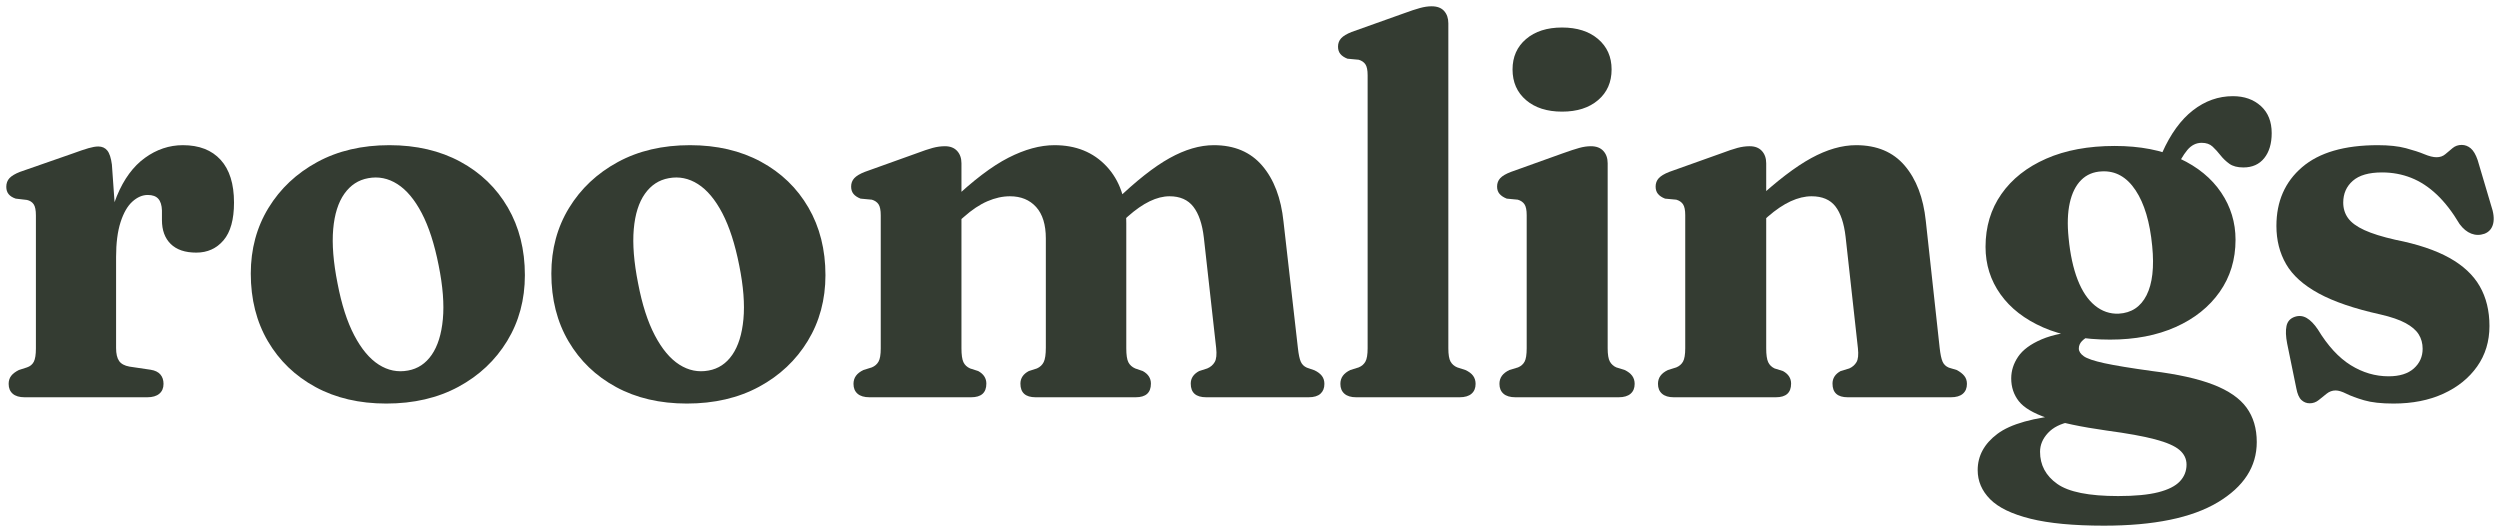
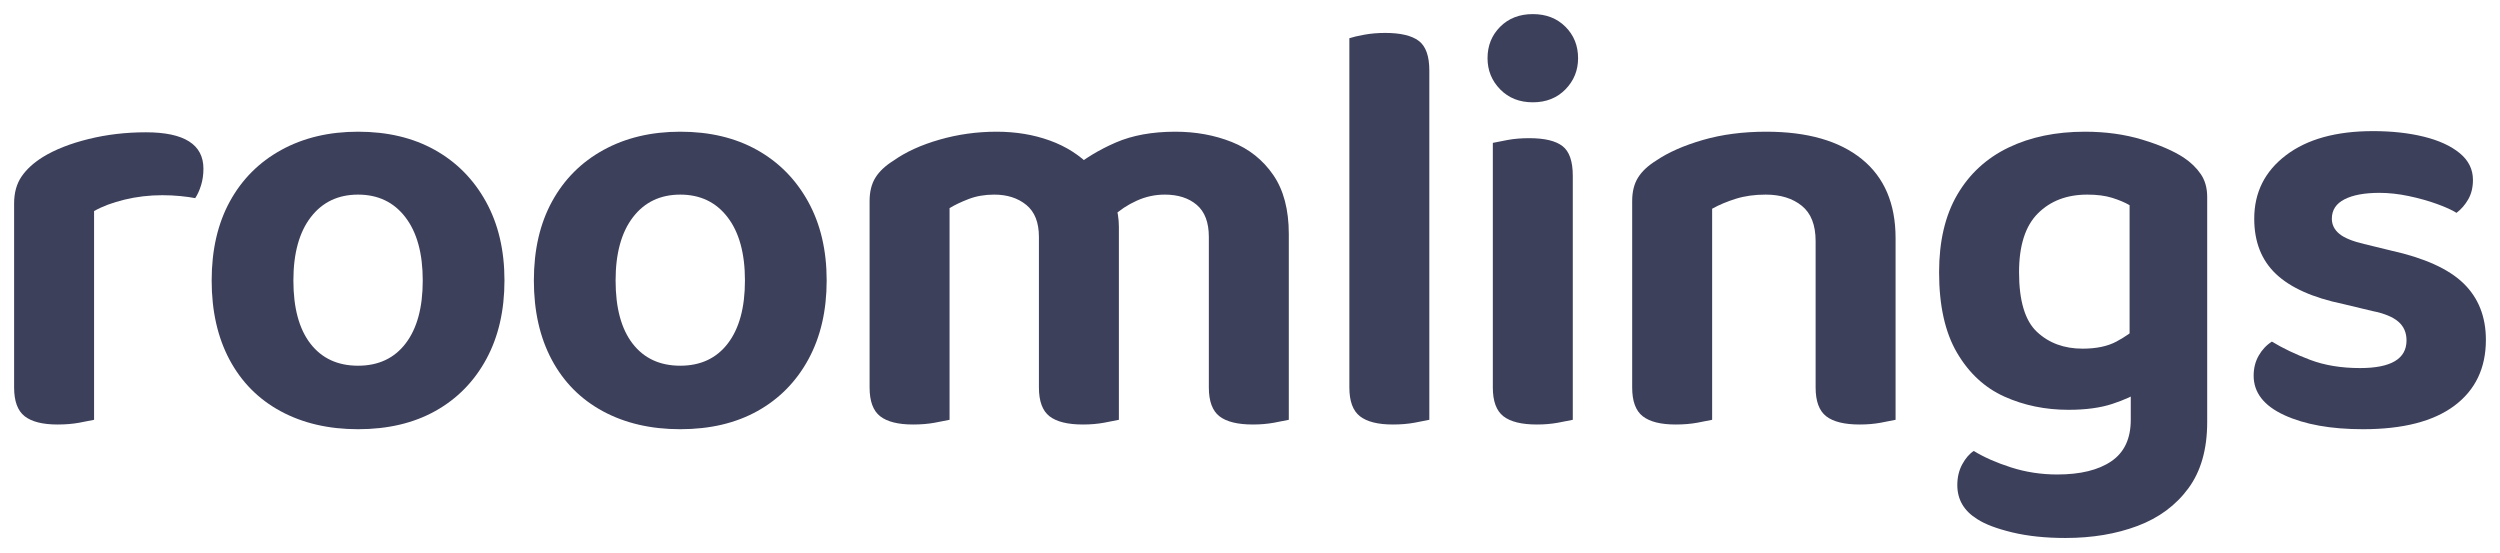
- <svg xmlns="http://www.w3.org/2000/svg" viewBox="0 0 9540.227 2030.000" role="img" aria-labelledby="title">
-   <g transform="translate(-33 1516) scale(1 -1)">
-     <g fill="#343c32">
-       <path transform="translate(0 0)" d="M439 525Q439 671 479.0 768.0Q519 865 586.0 913.5Q653 962 731 962Q824 962 875.0 906.0Q926 850 926 743Q926 646 886.0 599.0Q846 552 782 552Q718 552 684.5 585.0Q651 618 651 676V713Q650 743 637.0 757.5Q624 772 597 772Q566 772 538.0 746.5Q510 721 493.0 668.0Q476 615 476 535ZM460 888 476 662V188Q476 155 487.5 138.5Q499 122 527 117L608 105Q633 101 645.0 87.0Q657 73 657 51Q657 27 641.0 13.5Q625 0 595 0H127Q97 0 81.5 13.5Q66 27 66 51Q66 69 75.5 81.5Q85 94 105 104L136 114Q154 120 162.0 135.5Q170 151 170 186V694Q170 724 161.5 736.5Q153 749 136 753L93 758Q75 764 66.0 775.0Q57 786 57 803Q57 823 69.0 836.0Q81 849 109 860L307 929Q348 944 370.5 950.5Q393 957 408 957Q430 957 442.5 941.5Q455 926 460 888Z" />
-       <path transform="translate(930 0)" d="M589 962Q743 962 859.5 899.0Q976 836 1041.0 724.0Q1106 612 1106 466Q1106 326 1038.5 215.0Q971 104 852.5 40.0Q734 -24 577 -24Q423 -24 307.0 39.0Q191 102 125.5 213.5Q60 325 60 472Q60 612 127.5 722.5Q195 833 313.5 897.5Q432 962 589 962ZM660 102Q716 112 750.5 162.0Q785 212 793.0 298.0Q801 384 777 503Q753 625 712.5 702.5Q672 780 619.5 813.5Q567 847 508 836Q452 826 417.0 776.5Q382 727 374.5 641.5Q367 556 391 435Q414 314 455.0 236.0Q496 158 548.5 124.5Q601 91 660 102Z" />
-       <path transform="translate(2077 0)" d="M589 962Q743 962 859.5 899.0Q976 836 1041.0 724.0Q1106 612 1106 466Q1106 326 1038.5 215.0Q971 104 852.5 40.0Q734 -24 577 -24Q423 -24 307.0 39.0Q191 102 125.5 213.5Q60 325 60 472Q60 612 127.5 722.5Q195 833 313.5 897.5Q432 962 589 962ZM660 102Q716 112 750.5 162.0Q785 212 793.0 298.0Q801 384 777 503Q753 625 712.5 702.5Q672 780 619.5 813.5Q567 847 508 836Q452 826 417.0 776.5Q382 727 374.5 641.5Q367 556 391 435Q414 314 455.0 236.0Q496 158 548.5 124.5Q601 91 660 102Z" />
-       <path transform="translate(3224 0)" d="M478 893V187Q478 150 485.5 134.0Q493 118 511 110L542 100Q573 83 573 52Q573 0 515 0H127Q97 0 81.5 13.5Q66 27 66 51Q66 69 75.5 82.0Q85 95 104 104L136 114Q153 121 161.5 136.0Q170 151 170 186V694Q170 724 161.5 736.5Q153 749 136 754L93 758Q75 765 66.0 776.0Q57 787 57 804Q57 823 69.0 836.0Q81 849 109 860L307 931Q344 945 368.0 951.5Q392 958 415 958Q445 958 461.5 940.0Q478 922 478 893ZM448 654 398 710 440 749Q563 866 657.0 914.0Q751 962 833 962Q956 962 1031.5 881.5Q1107 801 1107 664V187Q1107 149 1115.0 133.5Q1123 118 1141 110L1170 100Q1201 83 1201 52Q1201 0 1143 0H761Q703 0 703 52Q703 83 735 100L766 110Q784 118 792.0 134.5Q800 151 800 189V606Q800 685 763.0 726.0Q726 767 663 767Q621 767 577.0 748.0Q533 729 487 688ZM1076 656 1025 712 1066 750Q1183 863 1272.0 912.5Q1361 962 1441 962Q1559 962 1626.0 883.5Q1693 805 1707 670L1762 187Q1766 151 1773.0 135.5Q1780 120 1796 113L1825 103Q1844 94 1853.5 81.5Q1863 69 1863 51Q1863 27 1848.0 13.5Q1833 0 1803 0H1412Q1353 0 1353 52Q1353 83 1385 100L1416 110Q1435 118 1444.5 134.5Q1454 151 1450 188L1403 609Q1394 687 1363.0 727.0Q1332 767 1272 767Q1236 767 1196.5 748.0Q1157 729 1113 690Z" />
-       <path transform="translate(5081 0)" d="M479 1427V187Q479 151 487.5 136.0Q496 121 513 114L544 104Q564 95 573.5 82.0Q583 69 583 51Q583 27 567.5 13.5Q552 0 522 0H127Q98 0 82.5 13.5Q67 27 67 51Q67 69 76.5 82.0Q86 95 105 104L137 114Q154 121 162.5 136.0Q171 151 171 187V1229Q171 1258 162.5 1270.5Q154 1283 137 1288L94 1292Q76 1299 67.0 1310.0Q58 1321 58 1338Q58 1357 70.0 1370.0Q82 1383 110 1394L309 1465Q347 1479 371.0 1485.5Q395 1492 415 1492Q447 1492 463.0 1474.0Q479 1456 479 1427Z" />
-       <path transform="translate(5689 0)" d="M479 893V187Q479 151 487.5 136.0Q496 121 512 114L544 104Q563 95 572.5 82.0Q582 69 582 51Q582 27 566.5 13.5Q551 0 521 0H127Q97 0 81.5 13.5Q66 27 66 51Q66 69 75.5 82.0Q85 95 104 104L137 114Q154 121 162.0 136.0Q170 151 170 187V695Q170 724 161.5 736.5Q153 749 136 754L94 758Q76 765 66.5 776.0Q57 787 57 804Q57 823 69.0 836.0Q81 849 110 860L308 931Q347 945 370.5 951.5Q394 958 415 958Q446 958 462.5 940.0Q479 922 479 893ZM305 1090Q219 1090 167.5 1134.0Q116 1178 116 1251Q116 1323 167.5 1367.0Q219 1411 305 1411Q391 1411 442.5 1367.0Q494 1323 494 1251Q494 1178 442.5 1134.0Q391 1090 305 1090Z" />
-       <path transform="translate(6294 0)" d="M479 893V187Q479 150 486.5 134.0Q494 118 511 110L543 100Q574 83 574 52Q574 0 516 0H126Q97 0 81.5 13.5Q66 27 66 51Q66 69 75.5 82.0Q85 95 104 104L136 114Q153 121 161.5 136.0Q170 151 170 187V695Q170 724 161.5 736.5Q153 749 136 754L93 758Q75 765 66.0 776.0Q57 787 57 804Q57 823 69.0 836.0Q81 849 109 860L308 931Q345 945 369.0 951.5Q393 958 416 958Q446 958 462.5 940.0Q479 922 479 893ZM448 656 397 712 438 750Q560 863 650.5 912.5Q741 962 822 962Q941 962 1007.5 884.0Q1074 806 1088 673L1141 188Q1145 152 1152.0 136.0Q1159 120 1176 113L1206 104Q1225 94 1235.0 81.5Q1245 69 1245 51Q1245 27 1229.5 13.5Q1214 0 1184 0H790Q732 0 732 52Q732 83 763 100L796 110Q814 118 823.5 134.0Q833 150 829 187L782 612Q773 690 743.0 728.5Q713 767 652 767Q614 767 572.5 748.0Q531 729 485 689Z" />
-       <path transform="translate(7532 0)" d="M714 100Q591 117 531.5 130.0Q472 143 453.0 156.5Q434 170 434 186Q434 202 446.0 214.5Q458 227 483 239L465 255Q355 248 292.0 221.0Q229 194 202.5 155.0Q176 116 176 72Q176 22 205.0 -15.0Q234 -52 313.0 -79.0Q392 -106 540 -127Q659 -143 725.0 -160.5Q791 -178 818.0 -201.0Q845 -224 845 -257Q845 -294 819.5 -321.0Q794 -348 737.0 -362.5Q680 -377 584 -377Q417 -377 351.5 -330.5Q286 -284 286 -208Q286 -169 316.0 -136.5Q346 -104 403 -93L386 -66Q199 -83 123.5 -139.5Q48 -196 48 -278Q48 -341 95.5 -389.0Q143 -437 249.5 -463.5Q356 -490 530 -490Q815 -490 964.0 -401.0Q1113 -312 1113 -171Q1113 -93 1074.0 -39.5Q1035 14 947.5 48.0Q860 82 714 100ZM719 863 794 852Q825 916 848.0 943.5Q871 971 903 971Q929 971 944.5 956.5Q960 942 974.5 923.5Q989 905 1008.5 891.0Q1028 877 1062 877Q1113 877 1141.5 912.5Q1170 948 1170 1008Q1170 1074 1128.5 1111.5Q1087 1149 1022 1149Q939 1149 869.5 1095.0Q800 1041 752 933ZM1032 601Q1032 700 977.0 781.5Q922 863 819.0 911.0Q716 959 571 959Q420 959 309.5 910.5Q199 862 138.5 775.5Q78 689 78 574Q78 473 135.0 393.0Q192 313 298.0 266.5Q404 220 553 220Q696 220 803.5 268.0Q911 316 971.5 402.0Q1032 488 1032 601ZM522 862Q600 866 650.5 790.0Q701 714 714 577Q726 456 692.5 389.5Q659 323 586 319Q536 317 495.5 350.0Q455 383 429.5 448.5Q404 514 395 608Q387 686 399.5 742.0Q412 798 443.0 829.0Q474 860 522 862Z" />
-       <path transform="translate(8650 0)" d="M498 80Q561 80 594.5 110.0Q628 140 628 185Q628 216 613.0 240.0Q598 264 563.0 283.0Q528 302 467 316Q318 349 231.0 396.5Q144 444 107.0 508.0Q70 572 70 654Q70 794 168.0 878.0Q266 962 457 962Q521 962 564.0 950.5Q607 939 634.5 927.5Q662 916 681 916Q701 916 714.5 927.5Q728 939 742.5 951.0Q757 963 777 963Q796 963 811.5 950.0Q827 937 838 905L889 733Q904 690 897.0 662.0Q890 634 864 624Q838 615 813.5 624.5Q789 634 769 661Q728 730 682.0 773.5Q636 817 584.0 837.5Q532 858 473 858Q398 858 361.5 826.0Q325 794 325 743Q325 709 343.5 683.5Q362 658 405.5 638.0Q449 618 524 601Q651 576 730.0 532.0Q809 488 846.0 423.5Q883 359 883 272Q883 184 836.0 117.5Q789 51 707.0 13.5Q625 -24 517 -24Q447 -24 404.5 -11.5Q362 1 337.0 13.5Q312 26 296 26Q277 26 261.5 13.5Q246 1 231.0 -11.0Q216 -23 197 -23Q179 -23 165.5 -10.5Q152 2 146 34L111 205Q103 246 108.5 272.0Q114 298 140 307Q164 315 185.5 302.5Q207 290 228 259Q285 165 353.5 122.5Q422 80 498 80Z" />
+ <svg xmlns="http://www.w3.org/2000/svg" width="4252" height="939" viewBox="0 0 4252 939" role="img" aria-label="Roomlings">
+   <g transform="translate(-37 715) scale(1 -1)">
+     <g fill="#3d405b">
+       <path transform="translate(0 0)" d="M197 356V225H61V369Q61 396 73.5 414.5Q86 433 110 448Q141 467 187.5 478.5Q234 490 285 490Q383 490 383 428Q383 413 379.0 400.0Q375 387 369 378Q359 380 344.0 381.5Q329 383 313 383Q280 383 249.0 375.5Q218 368 197 356ZM61 264 197 259V1Q188 -1 171.5 -4.0Q155 -7 135 -7Q97 -7 79.0 7.0Q61 21 61 56Z" />
+       <path transform="translate(359 0)" d="M536 238Q536 161 505.0 104.0Q474 47 418.5 16.0Q363 -15 287 -15Q212 -15 155.5 15.5Q99 46 68.5 103.0Q38 160 38 238Q38 316 69.0 372.5Q100 429 156.5 460.0Q213 491 287 491Q362 491 417.5 460.0Q473 429 504.5 372.0Q536 315 536 238ZM287 384Q236 384 206.5 345.5Q177 307 177 238Q177 168 206.0 130.5Q235 93 287 93Q339 93 368.0 131.0Q397 169 397 238Q397 307 367.5 345.5Q338 384 287 384Z" />
+       <path transform="translate(907 0)" d="M536 238Q536 161 505.0 104.0Q474 47 418.5 16.0Q363 -15 287 -15Q212 -15 155.5 15.5Q99 46 68.5 103.0Q38 160 38 238Q38 316 69.0 372.5Q100 429 156.5 460.0Q213 491 287 491Q362 491 417.5 460.0Q473 429 504.5 372.0Q536 315 536 238ZM287 384Q236 384 206.5 345.5Q177 307 177 238Q177 168 206.0 130.5Q235 93 287 93Q339 93 368.0 131.0Q397 169 397 238Q397 307 367.5 345.5Q338 384 287 384Z" />
+       <path transform="translate(1455 0)" d="M485 329V215H349V312Q349 349 327.5 366.5Q306 384 273 384Q249 384 229.5 376.5Q210 369 197 361V215H61V373Q61 397 71.0 413.0Q81 429 102 442Q133 464 180.0 477.5Q227 491 277 491Q326 491 367.5 476.0Q409 461 438 431Q445 425 452.0 418.5Q459 412 463 404Q472 389 478.5 369.5Q485 350 485 329ZM774 317V215H638V312Q638 349 617.5 366.5Q597 384 563 384Q538 384 515.0 373.5Q492 363 475 347L406 428Q437 454 479.5 472.5Q522 491 581 491Q633 491 677.0 473.5Q721 456 747.5 417.5Q774 379 774 317ZM61 262H197V1Q188 -1 171.5 -4.0Q155 -7 135 -7Q97 -7 79.0 7.0Q61 21 61 56ZM349 262H485V1Q476 -1 459.5 -4.0Q443 -7 424 -7Q385 -7 367.0 7.0Q349 21 349 56ZM638 262H774V1Q765 -1 748.5 -4.0Q732 -7 713 -7Q674 -7 656.0 7.0Q638 21 638 56Z" />
+       <path transform="translate(2265 0)" d="M67 264 203 259V1Q194 -1 177.5 -4.0Q161 -7 141 -7Q103 -7 85.0 7.0Q67 21 67 56ZM203 190 67 194V650Q76 653 92.5 656.0Q109 659 128 659Q167 659 185.0 645.5Q203 632 203 595Z" />
+       <path transform="translate(2511 0)" d="M56 616Q56 648 77.5 669.5Q99 691 133 691Q167 691 188.5 669.5Q210 648 210 616Q210 585 188.5 563.0Q167 541 133 541Q99 541 77.5 563.0Q56 585 56 616ZM65 264H201V1Q192 -1 175.5 -4.0Q159 -7 140 -7Q101 -7 83.0 7.0Q65 21 65 56ZM201 194H65V472Q74 474 90.5 477.0Q107 480 127 480Q166 480 183.5 466.5Q201 453 201 416Z" />
+       <path transform="translate(2752 0)" d="M509 310V214H373V305Q373 346 349.5 365.0Q326 384 288 384Q260 384 237.5 377.0Q215 370 197 360V214H61V373Q61 397 71.0 413.0Q81 429 102 442Q133 463 181.5 477.0Q230 491 289 491Q394 491 451.5 444.5Q509 398 509 310ZM61 262H197V1Q188 -1 171.5 -4.0Q155 -7 135 -7Q97 -7 79.0 7.0Q61 21 61 56ZM373 262H509V1Q500 -1 483.5 -4.0Q467 -7 448 -7Q409 -7 391.0 7.0Q373 21 373 56Z" />
+       <path transform="translate(3297 0)" d="M258 18Q199 18 149.0 40.5Q99 63 68.5 115.0Q38 167 38 252Q38 331 69.0 384.0Q100 437 156.0 464.0Q212 491 286 491Q339 491 383.5 477.5Q428 464 454 447Q472 435 483.0 419.0Q494 403 494 380V67H362V366Q350 373 332.5 378.5Q315 384 290 384Q238 384 206.0 352.0Q174 320 174 252Q174 179 204.5 150.5Q235 122 282 122Q317 122 339.5 134.0Q362 146 378 161L383 51Q363 38 332.5 28.0Q302 18 258 18ZM364 1V97H494V-3Q494 -72 462.0 -115.5Q430 -159 375.5 -179.5Q321 -200 253 -200Q202 -200 162.5 -190.5Q123 -181 103 -168Q69 -147 69 -110Q69 -90 77.5 -74.5Q86 -59 97 -52Q123 -68 160.5 -80.0Q198 -92 239 -92Q298 -92 331.0 -69.5Q364 -47 364 1Z" />
+       <path transform="translate(3826 0)" d="M439 137Q439 65 385.5 25.0Q332 -15 230 -15Q148 -15 96.0 9.0Q44 33 44 76Q44 95 52.5 110.0Q61 125 75 134Q103 117 140.0 103.0Q177 89 225 89Q304 89 304 136Q304 156 290.0 168.0Q276 180 246 186L196 198Q119 214 82.0 249.0Q45 284 45 343Q45 410 99.0 451.0Q153 492 247 492Q295 492 333.5 482.5Q372 473 394.5 454.5Q417 436 417 409Q417 390 409.0 376.0Q401 362 389 353Q378 360 356.0 368.0Q334 376 308.0 381.5Q282 387 258 387Q220 387 198.5 376.0Q177 365 177 343Q177 328 189.5 317.5Q202 307 232 300L277 289Q363 270 401.0 233.0Q439 196 439 137Z" />
    </g>
  </g>
</svg>
